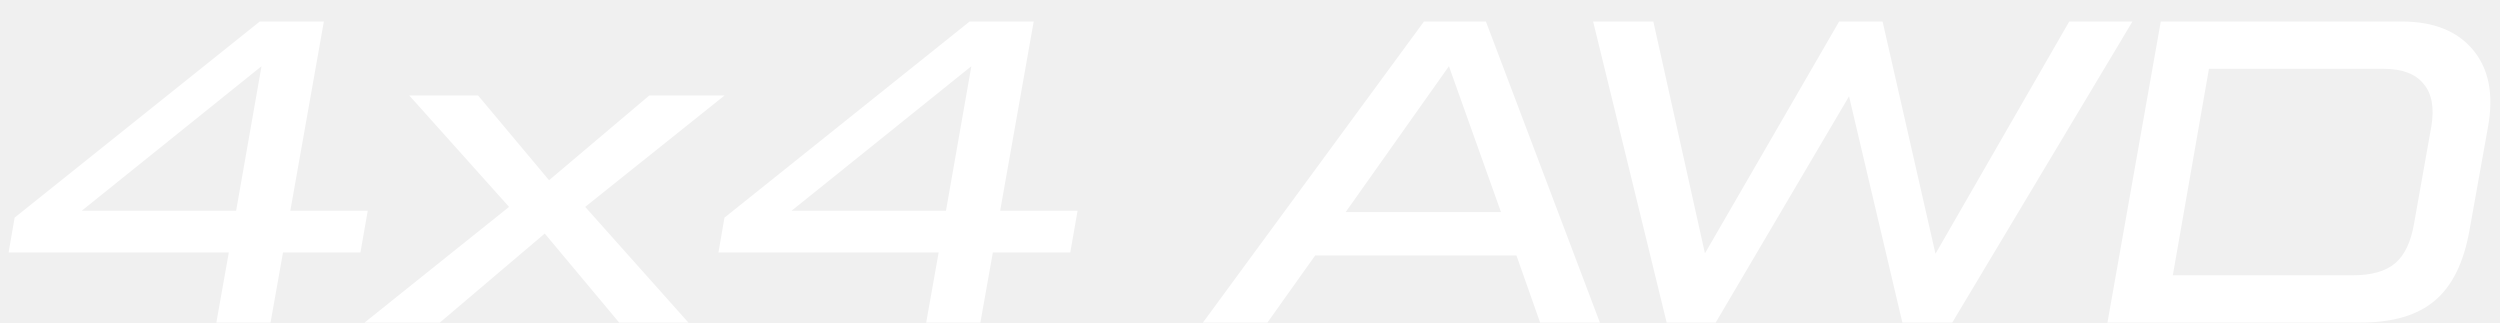
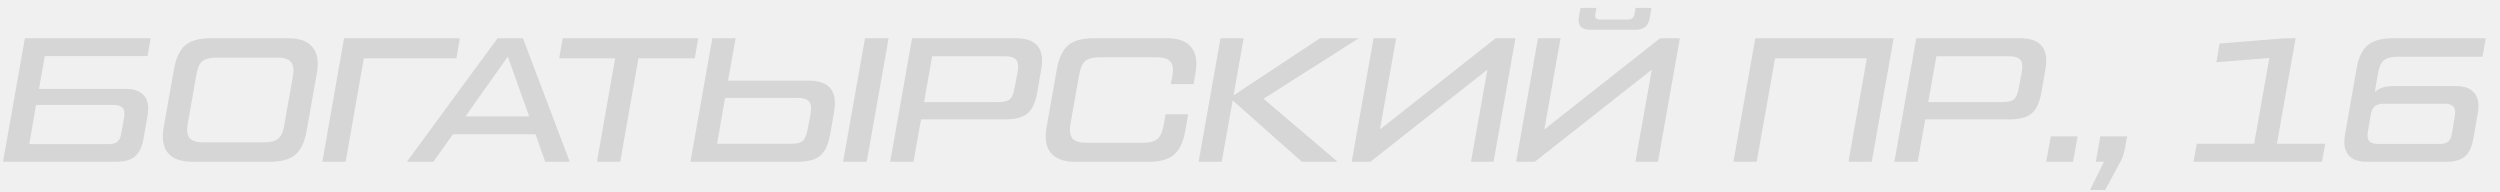
- <svg xmlns="http://www.w3.org/2000/svg" width="93" height="12" viewBox="0 0 93 12" fill="none">
-   <path d="M13.68 7.84L13.408 9.392H10.528L10.064 12H8.048L8.512 9.392H0.32L0.544 8.096L9.664 0.8H12.048L10.8 7.84H13.68ZM3.04 7.84H8.784L9.728 2.464L3.04 7.84ZM13.561 12L18.937 7.696L15.225 3.552H17.785L20.425 6.704L24.153 3.552H26.953L21.769 7.696L25.609 12H23.033L20.265 8.688L16.361 12H13.561ZM40.086 7.84L39.814 9.392H36.934L36.47 12H34.454L34.918 9.392H26.726L26.95 8.096L36.07 0.8H38.454L37.206 7.84H40.086ZM29.446 7.84H35.19L36.134 2.464L29.446 7.84ZM57.292 12L56.412 9.504H48.924L47.148 12H44.748L52.972 0.8H55.276L59.516 12H57.292ZM50.06 7.888H55.836L53.9 2.464L50.06 7.888ZM76.976 0.8H79.328L72.624 12H70.768L68.784 3.584L63.824 12H62L59.264 0.8H61.504L63.424 9.424L68.416 0.8H70.032L72 9.44L76.976 0.8ZM78.397 12L80.381 0.8H89.341C90.525 0.8 91.41 1.152 91.997 1.856C92.584 2.56 92.77 3.509 92.557 4.704L91.869 8.544C91.656 9.76 91.224 10.64 90.573 11.184C89.933 11.728 89.01 12 87.805 12H78.397ZM80.829 10.24H87.533C88.226 10.24 88.749 10.091 89.101 9.792C89.453 9.493 89.688 8.997 89.805 8.304L90.445 4.704C90.562 4.011 90.466 3.483 90.157 3.12C89.858 2.747 89.362 2.56 88.669 2.56H82.173L80.829 10.24Z" fill="white" />
+ <svg xmlns="http://www.w3.org/2000/svg" width="170" height="13" viewBox="0 0 170 13" fill="none">
+   <path d="M0.204 11L1.692 2.6H10.248L10.032 3.812H3.048L2.652 6.044H8.544C9.128 6.044 9.548 6.2 9.804 6.512C10.06 6.824 10.136 7.272 10.032 7.856L9.768 9.392C9.664 9.976 9.468 10.392 9.18 10.64C8.892 10.88 8.456 11 7.872 11H0.204ZM1.992 9.8H7.368C7.664 9.8 7.872 9.744 7.992 9.632C8.12 9.52 8.208 9.316 8.256 9.02L8.436 8.012C8.492 7.7 8.46 7.476 8.34 7.34C8.228 7.204 8.02 7.136 7.716 7.136H2.448L1.992 9.8ZM13.065 11C12.305 11 11.757 10.8 11.421 10.4C11.093 10 10.997 9.416 11.133 8.648L11.829 4.712C11.965 3.944 12.221 3.4 12.597 3.08C12.973 2.76 13.545 2.6 14.313 2.6H19.617C20.377 2.6 20.921 2.8 21.249 3.2C21.585 3.6 21.685 4.184 21.549 4.952L20.853 8.888C20.717 9.656 20.461 10.2 20.085 10.52C19.709 10.84 19.137 11 18.369 11H13.065ZM13.797 9.68H17.973C18.413 9.68 18.729 9.596 18.921 9.428C19.121 9.26 19.257 8.956 19.329 8.516L19.917 5.18C19.997 4.74 19.953 4.42 19.785 4.22C19.625 4.02 19.325 3.92 18.885 3.92H14.709C14.269 3.92 13.949 4.004 13.749 4.172C13.557 4.34 13.425 4.644 13.353 5.084L12.765 8.42C12.685 8.86 12.725 9.18 12.885 9.38C13.053 9.58 13.357 9.68 13.797 9.68ZM31.267 2.6L31.039 3.968H24.739L23.503 11H21.919L23.395 2.6H31.267ZM37.075 11L36.414 9.128H30.799L29.466 11H27.666L33.834 2.6H35.562L38.742 11H37.075ZM31.651 7.916H35.983L34.531 3.848L31.651 7.916ZM47.48 2.6L47.24 3.968H43.412L42.176 11H40.592L41.828 3.968H38.024L38.264 2.6H47.48ZM48.438 2.6H50.022L49.506 5.48H54.978C56.386 5.48 56.966 6.184 56.718 7.592L56.454 9.116C56.326 9.828 56.098 10.32 55.77 10.592C55.45 10.864 54.938 11 54.234 11H46.95L48.438 2.6ZM58.818 2.6H60.426L58.938 11H57.33L58.818 2.6ZM49.302 6.656L48.762 9.776H53.79C54.174 9.776 54.438 9.712 54.582 9.584C54.734 9.448 54.846 9.188 54.918 8.804L55.122 7.724C55.186 7.332 55.15 7.056 55.014 6.896C54.878 6.736 54.614 6.656 54.222 6.656H49.302ZM60.532 11L62.02 2.6H69.076C70.476 2.6 71.052 3.304 70.804 4.712L70.54 6.236C70.42 6.948 70.196 7.44 69.868 7.712C69.548 7.984 69.036 8.12 68.332 8.12H62.632L62.116 11H60.532ZM62.836 6.944H67.864C68.248 6.944 68.516 6.88 68.668 6.752C68.82 6.616 68.928 6.356 68.992 5.972L69.196 4.892C69.268 4.5 69.236 4.224 69.1 4.064C68.964 3.904 68.7 3.824 68.308 3.824H63.388L62.836 6.944ZM73.1 11C72.34 11 71.792 10.8 71.456 10.4C71.128 10 71.032 9.416 71.168 8.648L71.864 4.712C72 3.944 72.256 3.4 72.632 3.08C73.008 2.76 73.58 2.6 74.348 2.6H79.364C80.124 2.6 80.668 2.8 80.996 3.2C81.332 3.6 81.432 4.184 81.296 4.952L81.164 5.72H79.616L79.724 5.156C79.804 4.716 79.76 4.396 79.592 4.196C79.424 3.996 79.12 3.896 78.68 3.896H74.756C74.316 3.896 73.996 3.98 73.796 4.148C73.604 4.316 73.468 4.62 73.388 5.06L72.788 8.444C72.716 8.884 72.76 9.204 72.92 9.404C73.088 9.604 73.392 9.704 73.832 9.704H77.756C78.196 9.704 78.512 9.62 78.704 9.452C78.904 9.284 79.044 8.98 79.124 8.54L79.256 7.772H80.792L80.6 8.888C80.464 9.656 80.208 10.2 79.832 10.52C79.456 10.84 78.884 11 78.116 11H73.1ZM92.402 2.6L85.922 6.716L90.962 11H88.526L83.822 6.824L83.078 11H81.506L82.994 2.6H84.566L83.882 6.488L89.762 2.6H92.402ZM101.707 2.6H103.051L101.563 11H100.027L101.143 4.736L93.187 11H91.915L93.403 2.6H94.939L93.835 8.804L101.707 2.6ZM108.111 2.024C107.823 2.024 107.611 1.948 107.475 1.796C107.347 1.636 107.311 1.412 107.367 1.124L107.475 0.536H108.555L108.483 0.956C108.427 1.204 108.531 1.328 108.795 1.328H110.715C110.955 1.328 111.099 1.208 111.147 0.968L111.219 0.536H112.299L112.191 1.172C112.143 1.476 112.039 1.696 111.879 1.832C111.727 1.96 111.495 2.024 111.183 2.024H108.111ZM112.887 2.6H114.231L112.743 11H111.207L112.323 4.736L104.367 11H103.095L104.583 2.6H106.119L105.015 8.804L112.887 2.6ZM117.872 11L119.36 2.6H128.768L127.28 11H125.696L126.944 3.968H120.704L119.456 11H117.872ZM128.817 11L130.305 2.6H137.361C138.761 2.6 139.337 3.304 139.089 4.712L138.825 6.236C138.705 6.948 138.481 7.44 138.153 7.712C137.833 7.984 137.321 8.12 136.617 8.12H130.917L130.401 11H128.817ZM131.121 6.944H136.149C136.533 6.944 136.801 6.88 136.953 6.752C137.105 6.616 137.213 6.356 137.277 5.972L137.481 4.892C137.553 4.5 137.521 4.224 137.385 4.064C137.249 3.904 136.985 3.824 136.593 3.824H131.673L131.121 6.944ZM139.142 11L139.454 9.272H141.278L140.966 11H139.142ZM142.121 12.92L143.069 11H142.517L142.817 9.272H144.641L144.497 10.076C144.425 10.508 144.277 10.896 144.053 11.24L143.153 12.92H142.121ZM154.83 9.776H158.118L157.89 11H149.154L149.382 9.776H153.282L154.314 3.944L150.714 4.232L150.93 2.96L155.382 2.6H156.102L154.83 9.776ZM163.034 3.86C162.594 3.86 162.278 3.944 162.086 4.112C161.902 4.272 161.774 4.572 161.702 5.012L161.486 6.26C161.758 5.988 162.186 5.852 162.77 5.852H167.006C167.582 5.852 167.998 6.008 168.254 6.32C168.518 6.632 168.598 7.084 168.494 7.676L168.194 9.404C168.09 9.996 167.894 10.412 167.606 10.652C167.326 10.884 166.894 11 166.31 11H160.946C160.362 11 159.942 10.844 159.686 10.532C159.43 10.22 159.354 9.768 159.458 9.176L160.238 4.712C160.366 3.944 160.618 3.4 160.994 3.08C161.378 2.76 161.954 2.6 162.722 2.6H169.034L168.806 3.86H163.034ZM162.146 7.052C161.874 7.052 161.666 7.1 161.522 7.196C161.386 7.292 161.29 7.456 161.234 7.688L161.018 8.924C160.962 9.228 160.99 9.448 161.102 9.584C161.214 9.72 161.422 9.788 161.726 9.788H165.842C166.146 9.788 166.358 9.736 166.478 9.632C166.606 9.52 166.694 9.316 166.742 9.02L166.922 7.904C166.978 7.6 166.95 7.384 166.838 7.256C166.726 7.12 166.522 7.052 166.226 7.052H162.146Z" fill="#D6D6D6" />
</svg>
